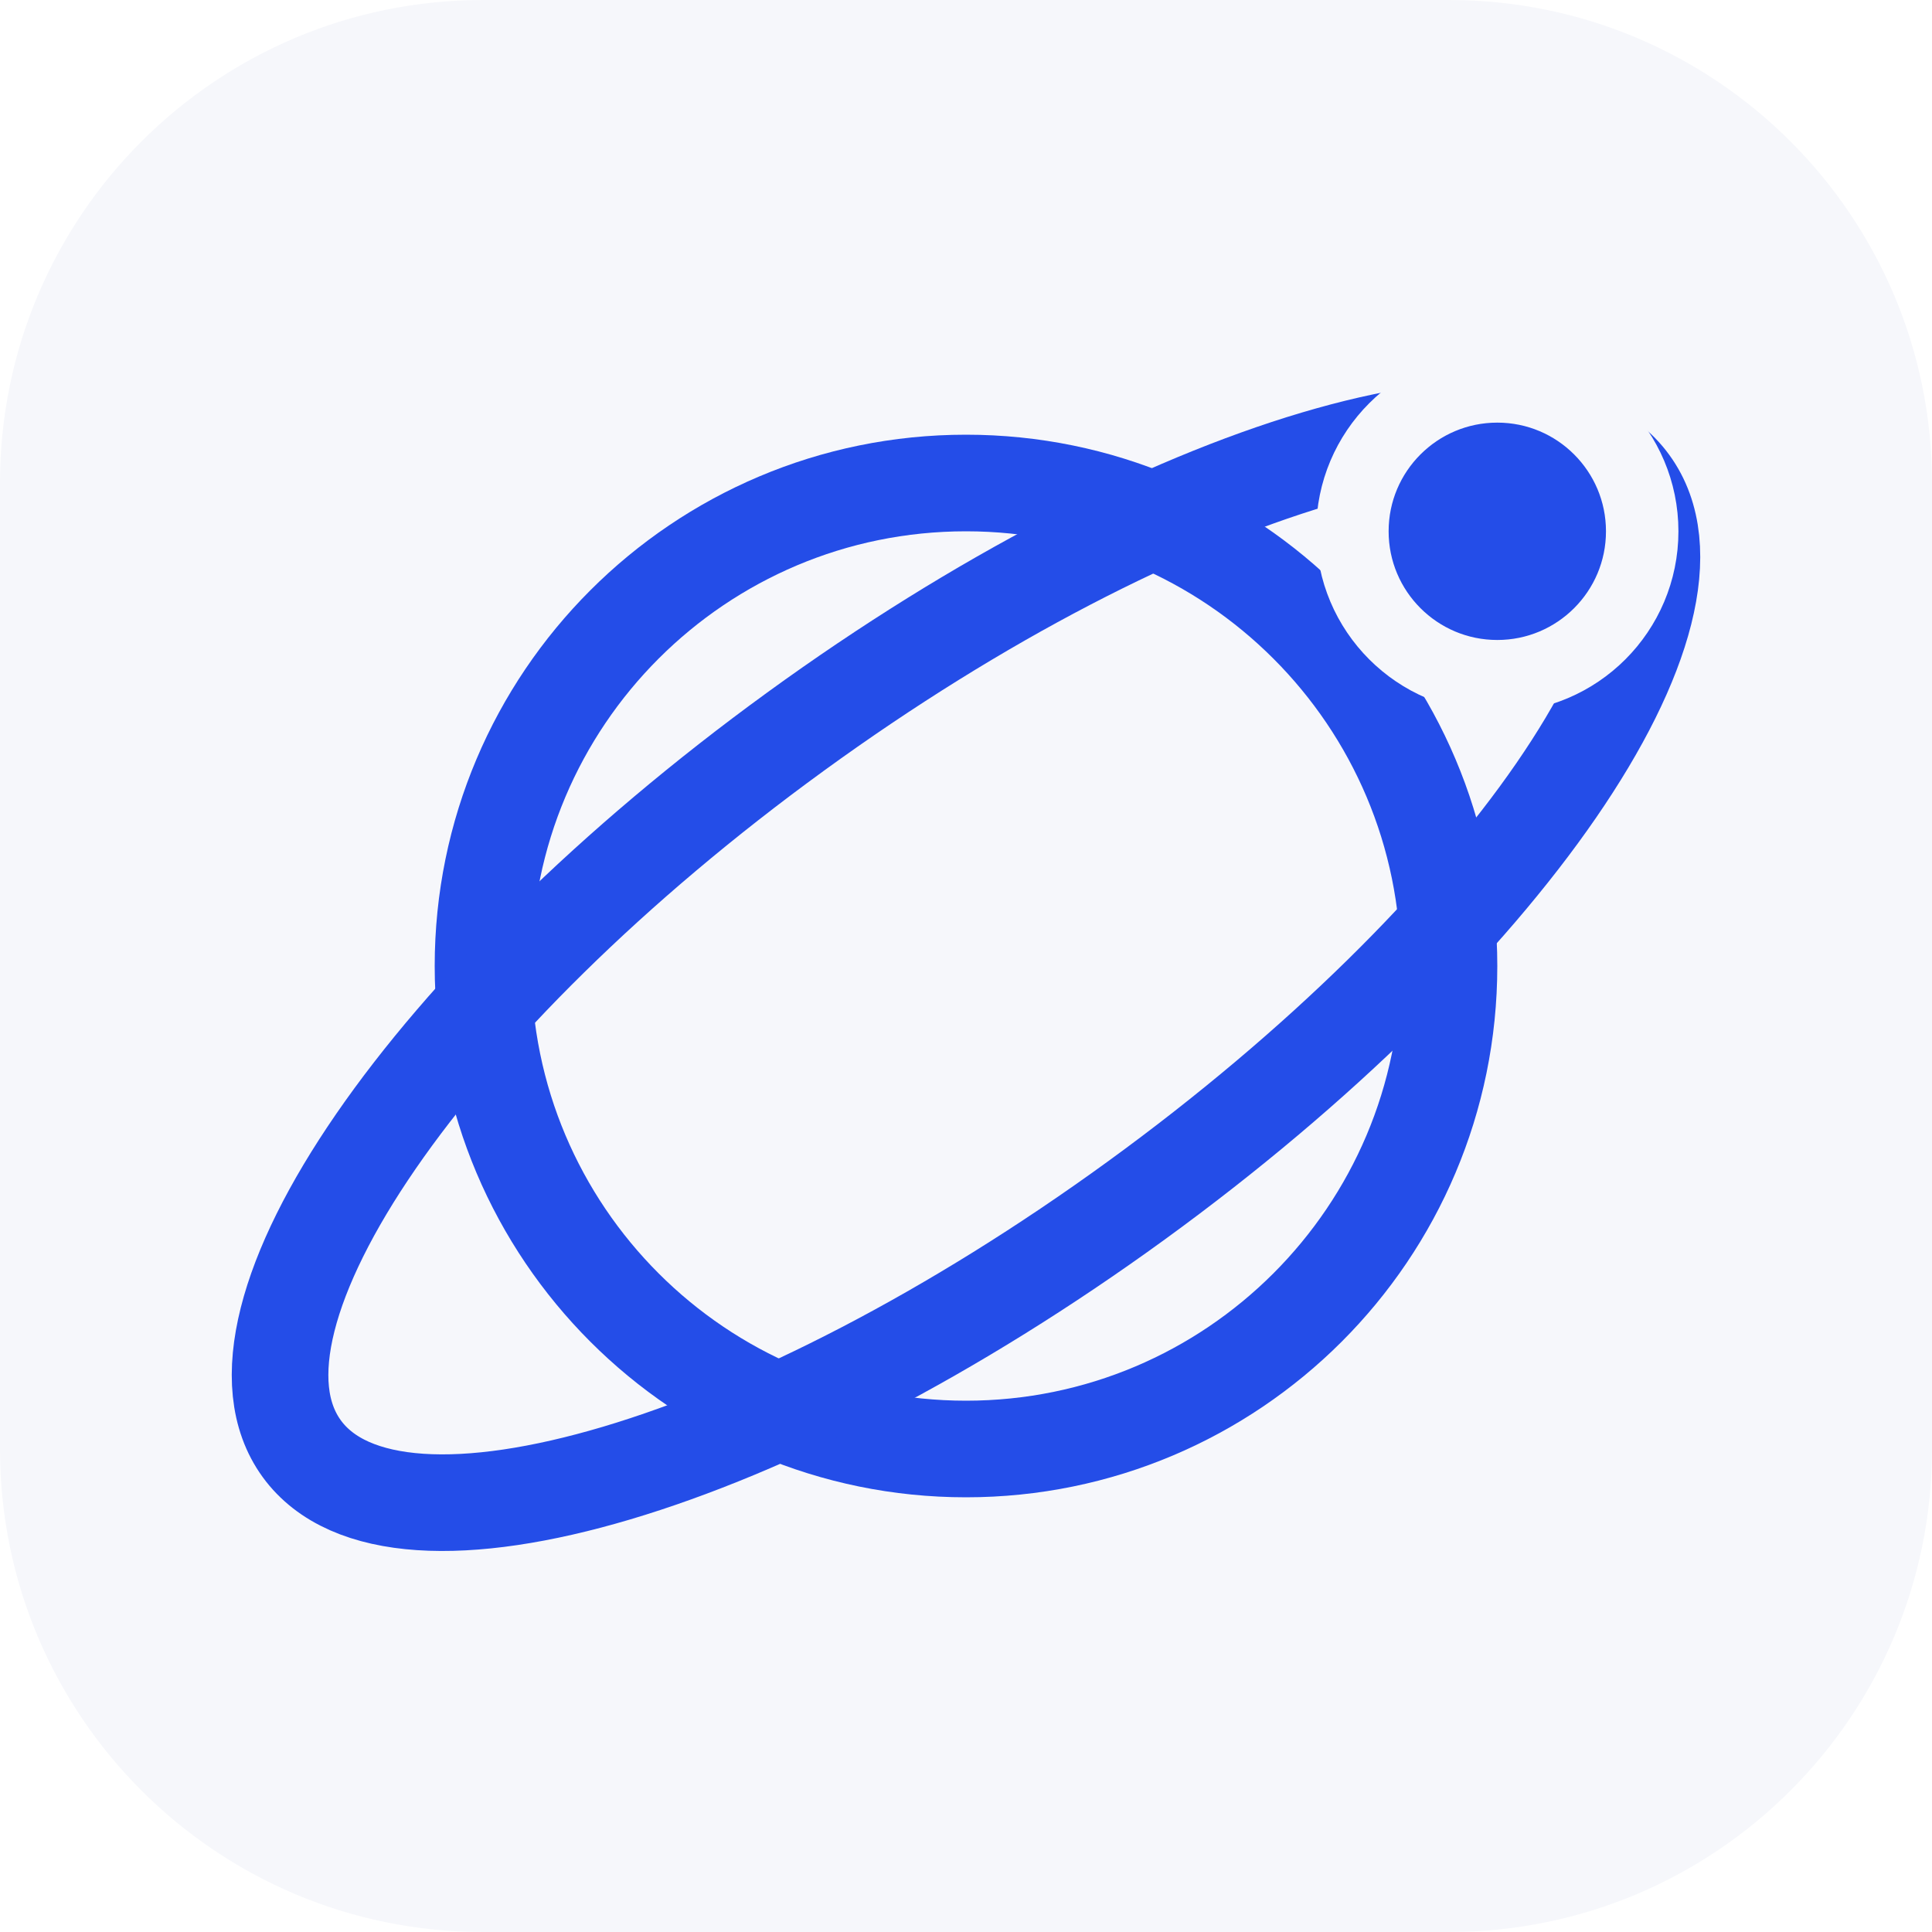
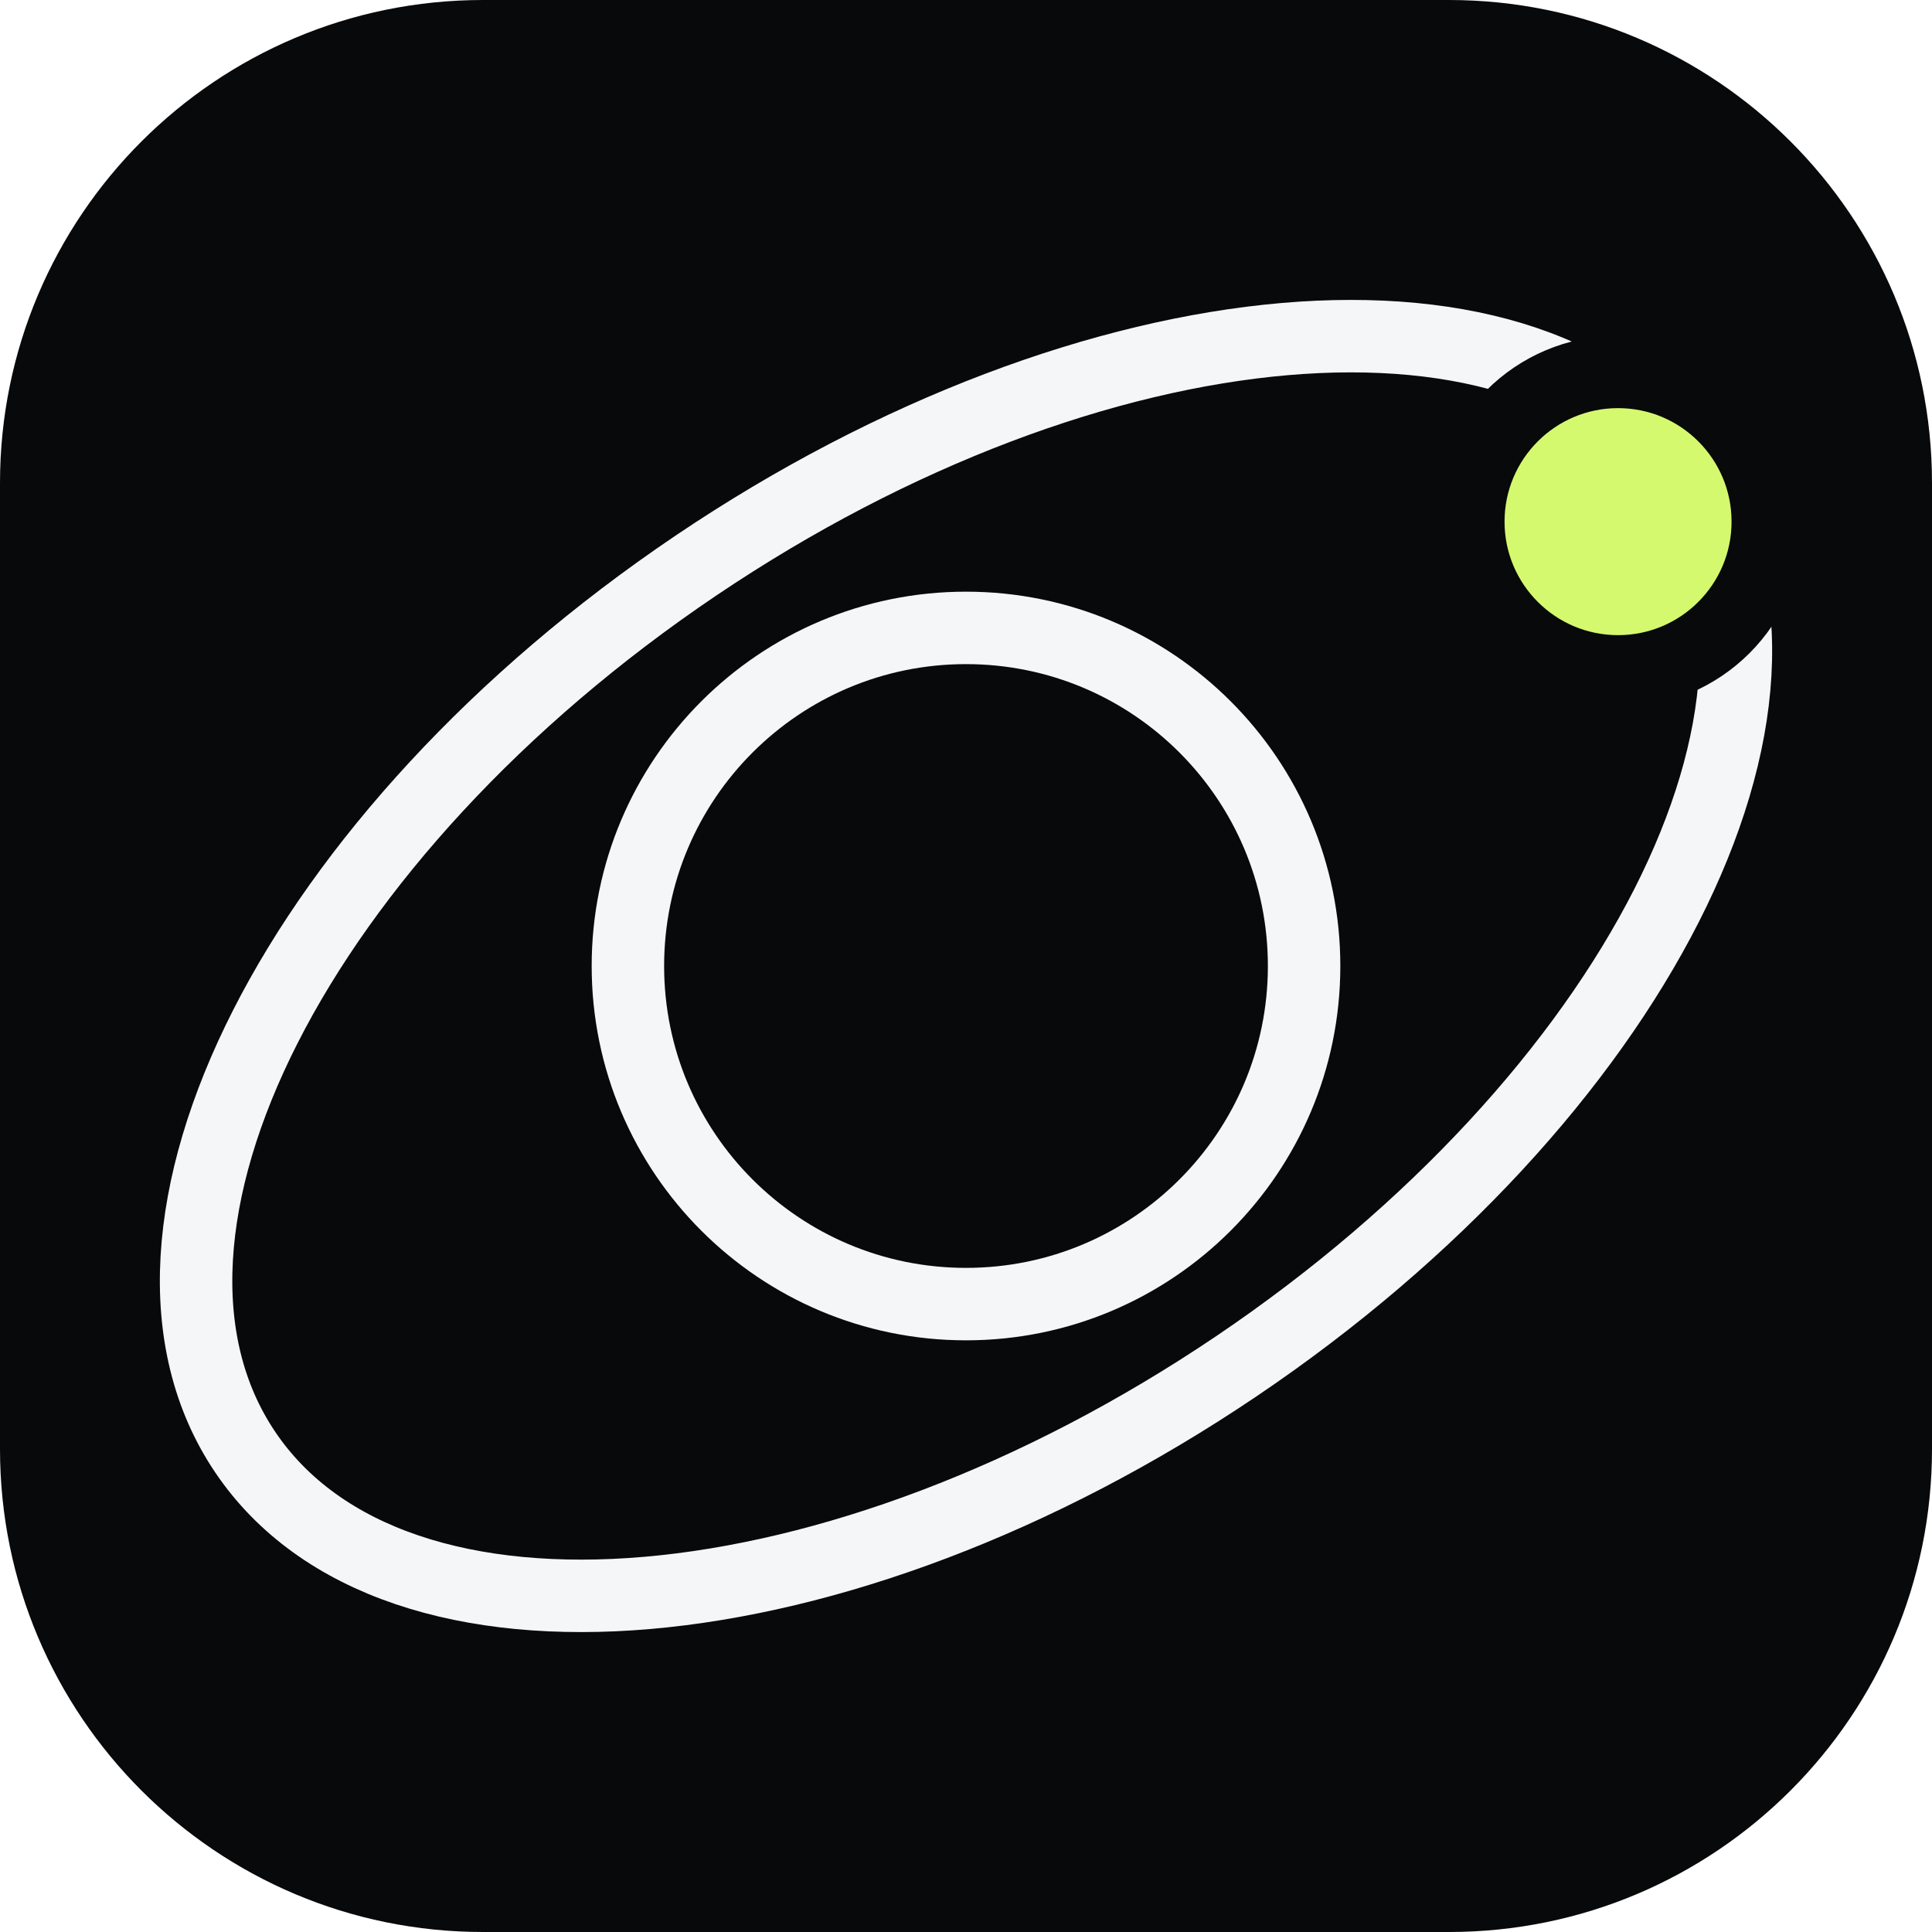
<svg xmlns="http://www.w3.org/2000/svg" viewBox="0 0 40 40">
-   <rect width="40" height="40" rx="10" fill="#f6f7fb" />
-   <g transform="translate(2 2)" fill="none" stroke="#244de8" stroke-width="2">
-     <circle cx="18" cy="18" r="10" />
-     <ellipse cx="18" cy="18" rx="17" ry="6" transform="rotate(-36 18 18)" />
-     <circle cx="29" cy="9" r="3" fill="#244de8" stroke="#f6f7fb" stroke-width="1.5" />
+   <rect width="40" height="40" rx="10" fill="#08090a" />
+   <g fill="none" stroke="#f5f6f7" stroke-width="1.5">
+     <circle cx="20" cy="20" r="7" />
+     <ellipse cx="20" cy="20" rx="18" ry="10" transform="rotate(-34 20 20)" />
+     <circle cx="33.5" cy="10.8" r="3.1" fill="#d5f96e" stroke="#08090a" />
  </g>
</svg>
